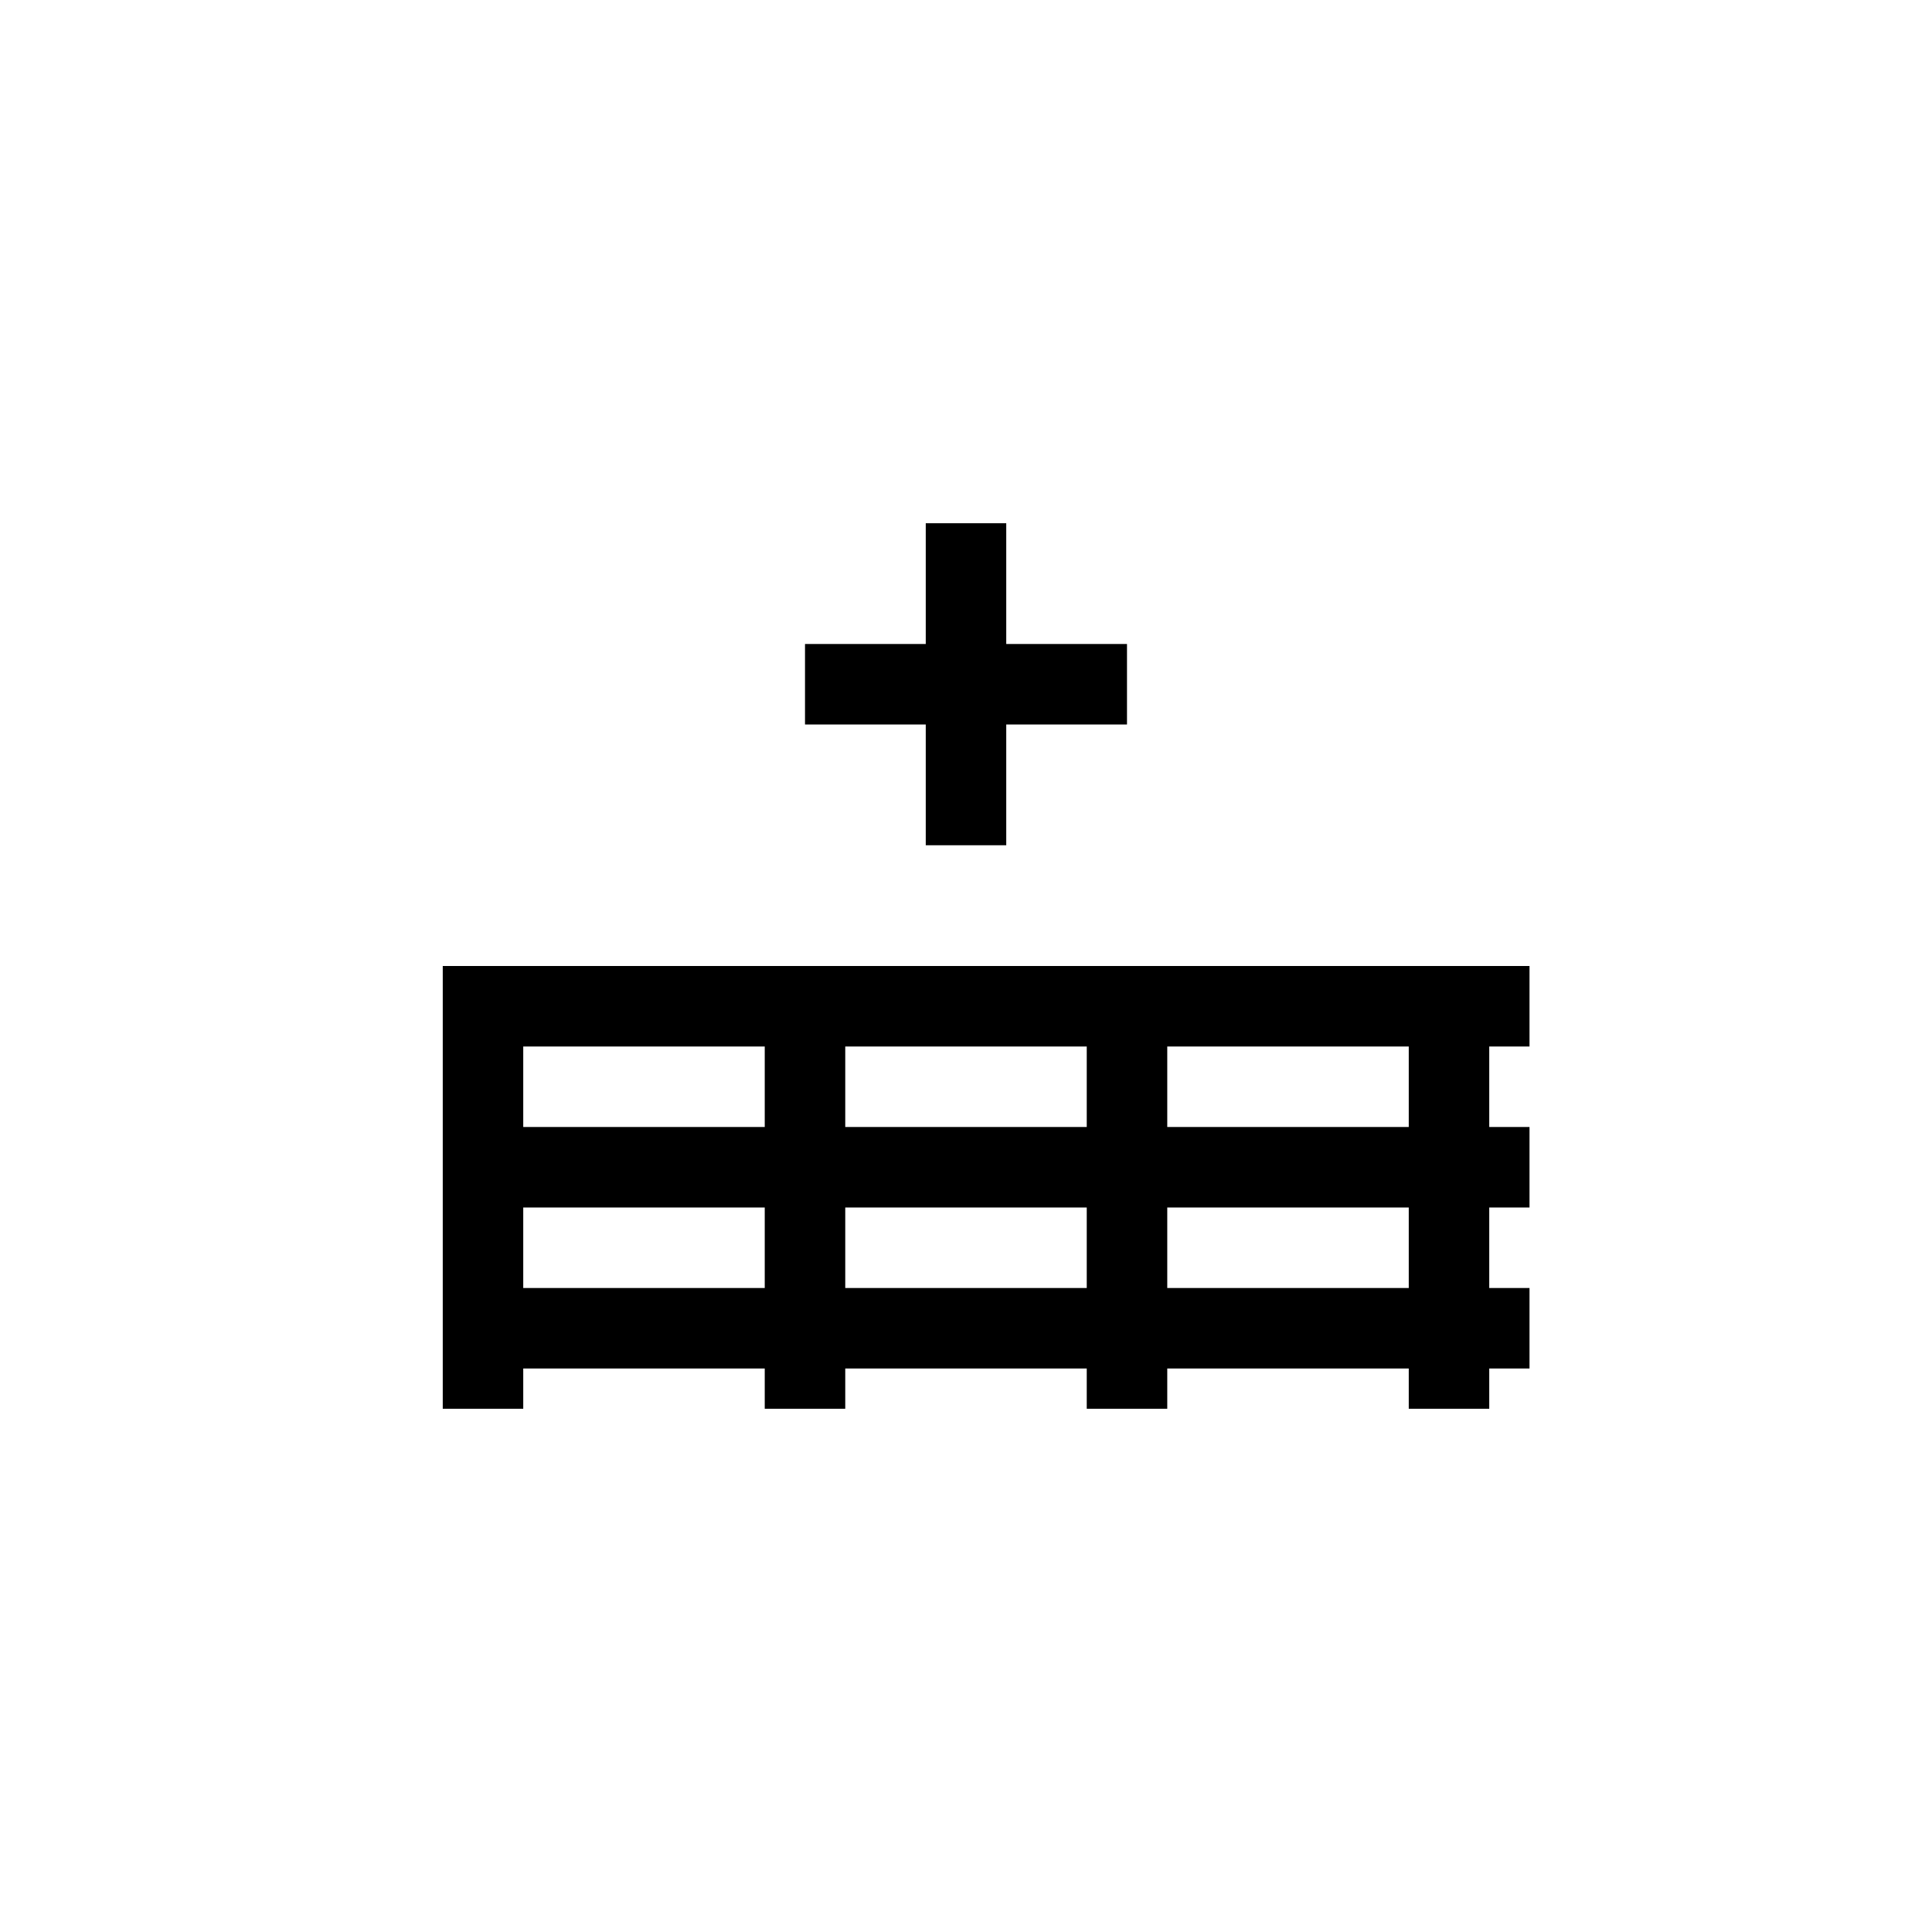
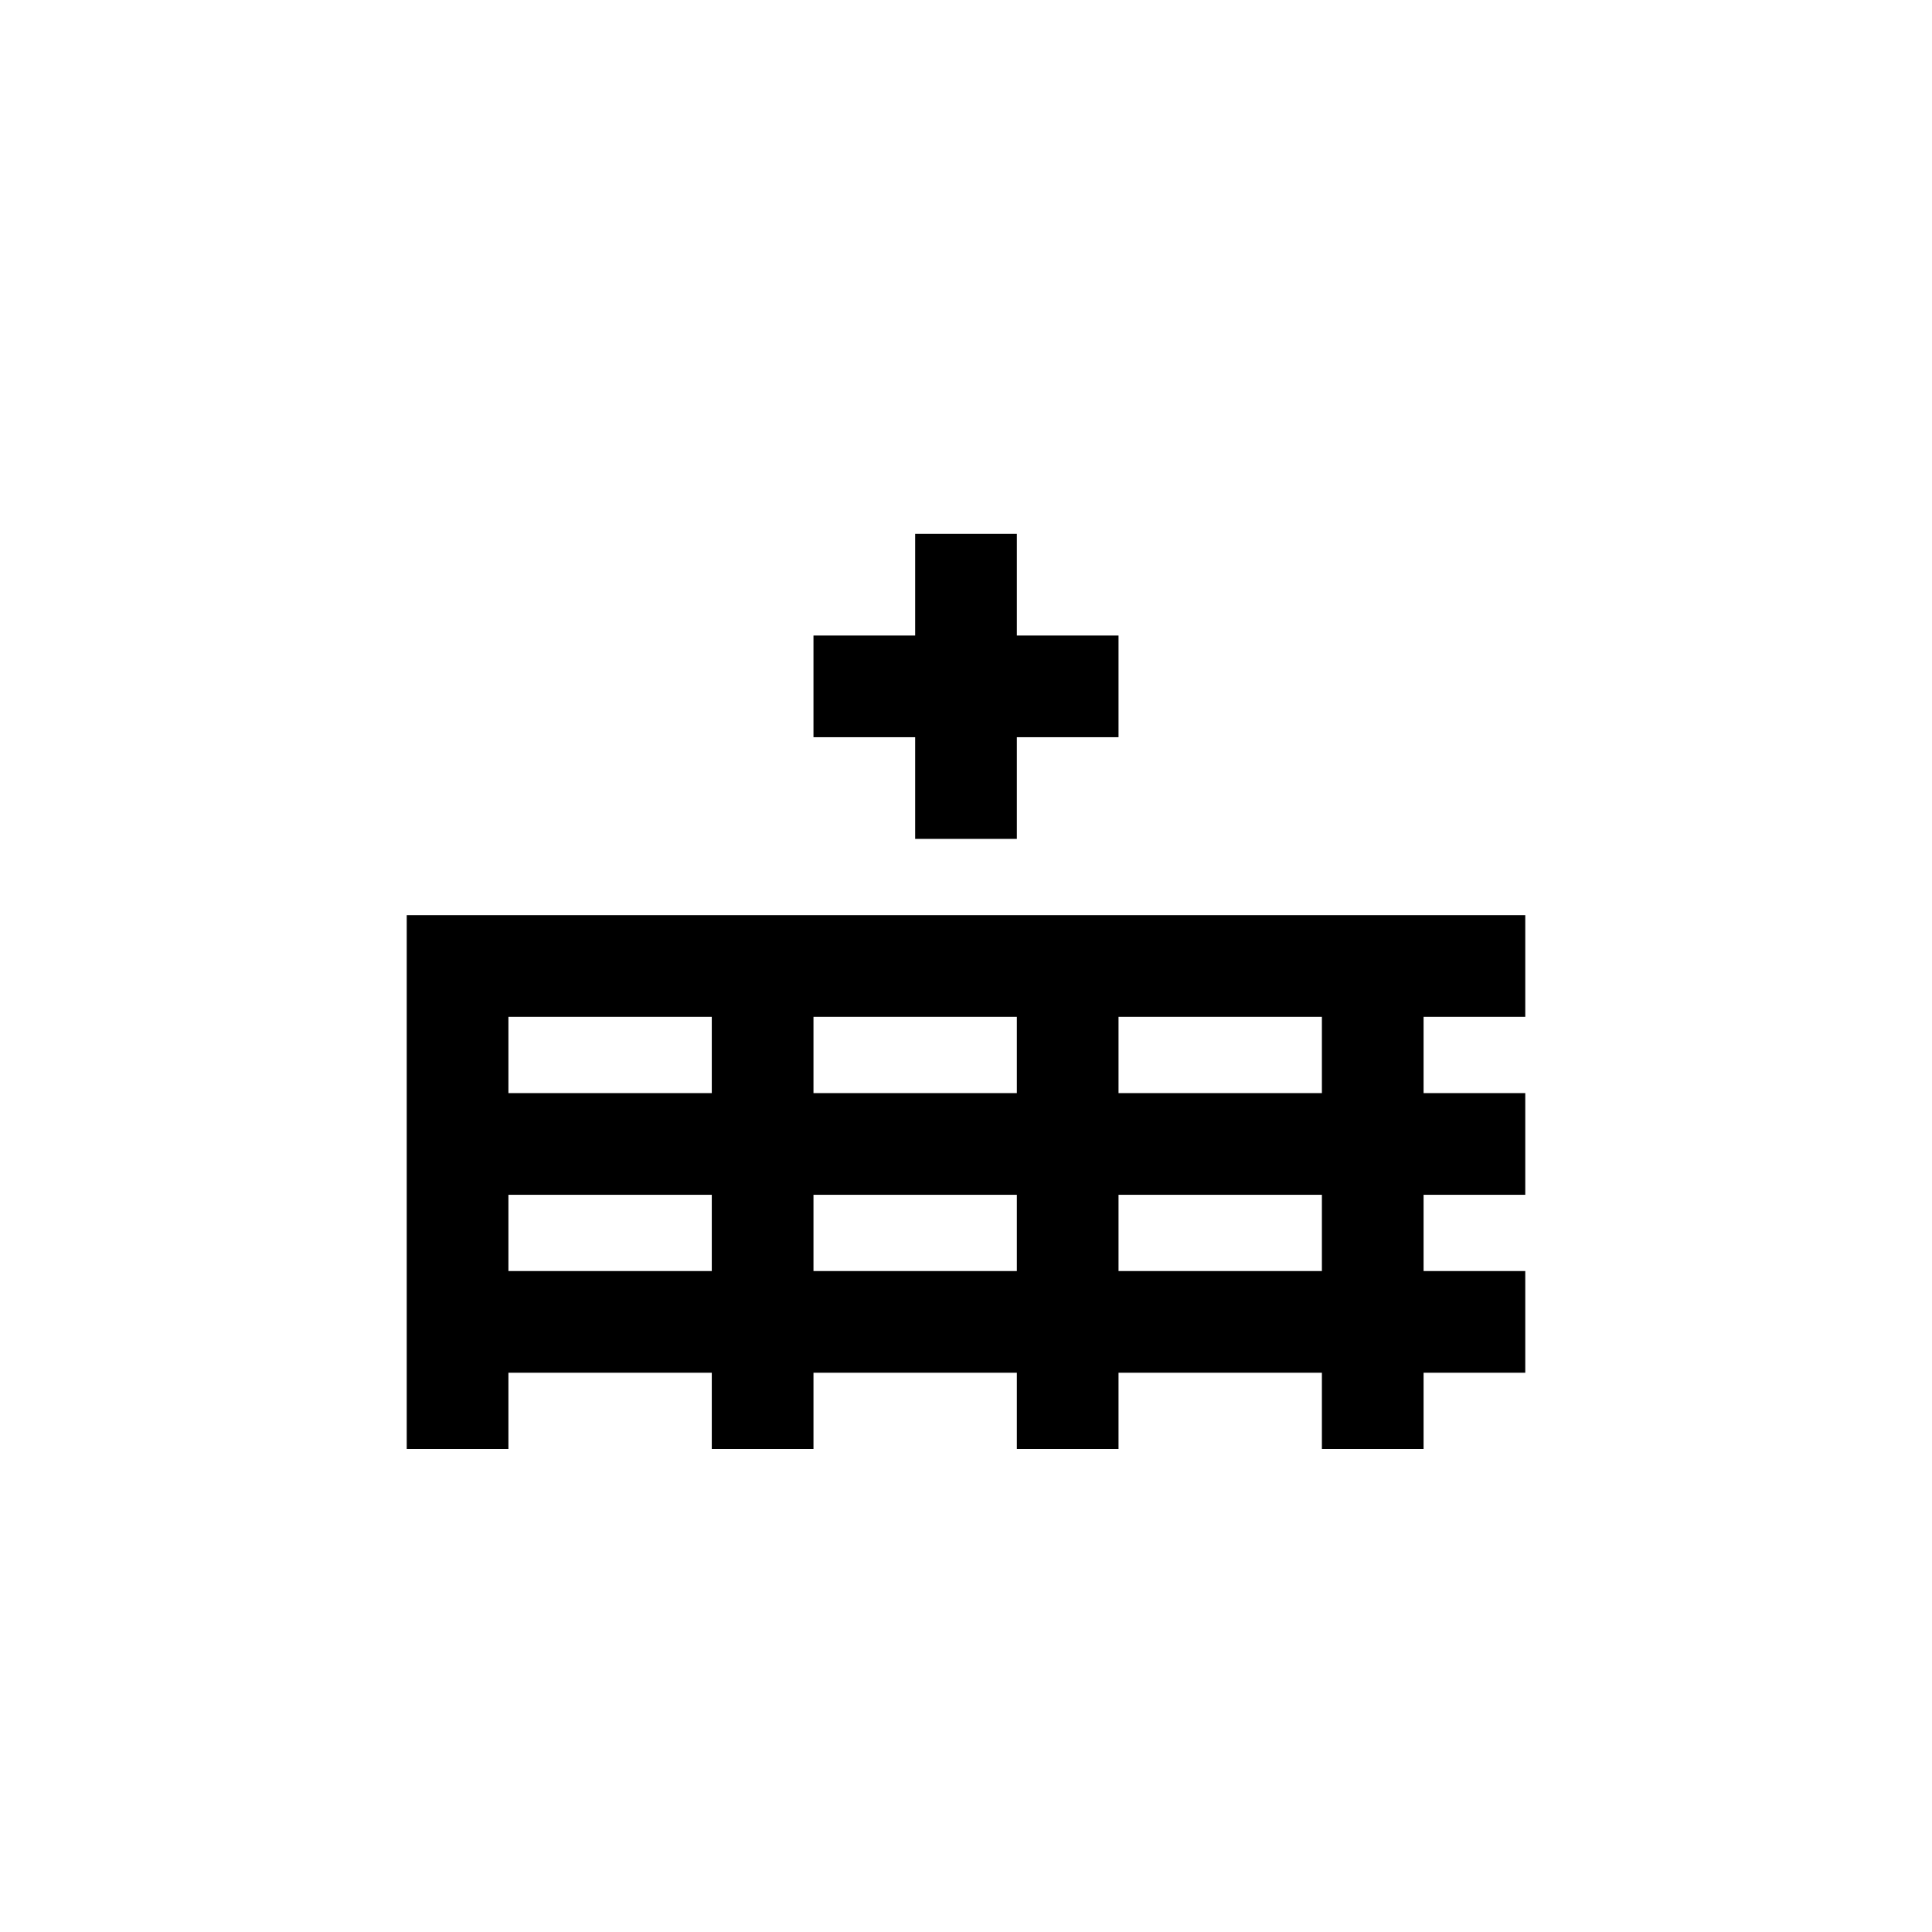
<svg xmlns="http://www.w3.org/2000/svg" version="1.1" baseProfile="full" width="76" height="76" viewBox="0 0 76.00 76.00" enable-background="new 0 0 76.00 76.00" xml:space="preserve">
-   <path fill="#000000" fill-opacity="1" stroke-width="0.2" stroke-linejoin="round" d="M 33.25,44.333L 42.75,44.333L 42.75,41.167L 33.25,41.167L 33.25,44.333 Z M 45.917,44.333L 55.417,44.333L 55.417,41.167L 45.917,41.167L 45.917,44.333 Z M 20.583,41.167L 20.583,44.333L 30.083,44.333L 30.083,41.167L 20.583,41.167 Z M 17.417,38L 60.167,38L 60.167,41.167L 58.583,41.167L 58.583,44.333L 60.167,44.333L 60.167,47.5L 58.583,47.5L 58.583,50.667L 60.167,50.667L 60.167,53.833L 58.583,53.833L 58.583,55.417L 55.417,55.417L 55.417,53.833L 45.917,53.833L 45.917,55.417L 42.75,55.417L 42.75,53.833L 33.25,53.833L 33.25,55.417L 30.083,55.417L 30.083,53.833L 20.583,53.833L 20.583,55.417L 17.417,55.417L 17.417,38 Z M 20.583,47.5L 20.583,50.667L 30.083,50.667L 30.083,47.5L 20.583,47.5 Z M 33.25,47.5L 33.25,50.667L 42.75,50.667L 42.75,47.5L 33.25,47.5 Z M 45.917,47.5L 45.917,50.667L 55.417,50.667L 55.417,47.5L 45.917,47.5 Z M 36.417,20.583L 39.583,20.583L 39.583,25.333L 44.333,25.333L 44.333,28.5L 39.583,28.5L 39.583,33.25L 36.417,33.25L 36.417,28.5L 31.667,28.5L 31.667,25.333L 36.417,25.333L 36.417,20.583 Z " />
+   <path fill="#000000" fill-opacity="1" stroke-width="0.2" stroke-linejoin="round" d="M 36,21L 40,21L 40,25L 44,25L 44,29L 40,29L 40,33L 36,33L 36,29L 32,29L 32,25L 36,25L 36,21 Z M 32,43L 40,43L 40,40L 32,40L 32,43 Z M 44,43L 52,43L 52,40L 44,40L 44,43 Z M 20,40L 20,43L 28,43L 28,40L 20,40 Z M 16,36L 60,36L 60,40L 56,40L 56,43L 60,43L 60,47L 56,47L 56,50L 60,50L 60,54L 56,54L 56,57L 52,57L 52,54L 44,54L 44,57L 40,57L 40,54L 32,54L 32,57L 28,57L 28,54L 20,54L 20,57L 16,57L 16,36 Z M 20,47L 20,50L 28,50L 28,47L 20,47 Z M 32,47L 32,50L 40,50L 40,47L 32,47 Z M 44,47L 44,50L 52,50L 52,47L 44,47 Z " />
</svg>
